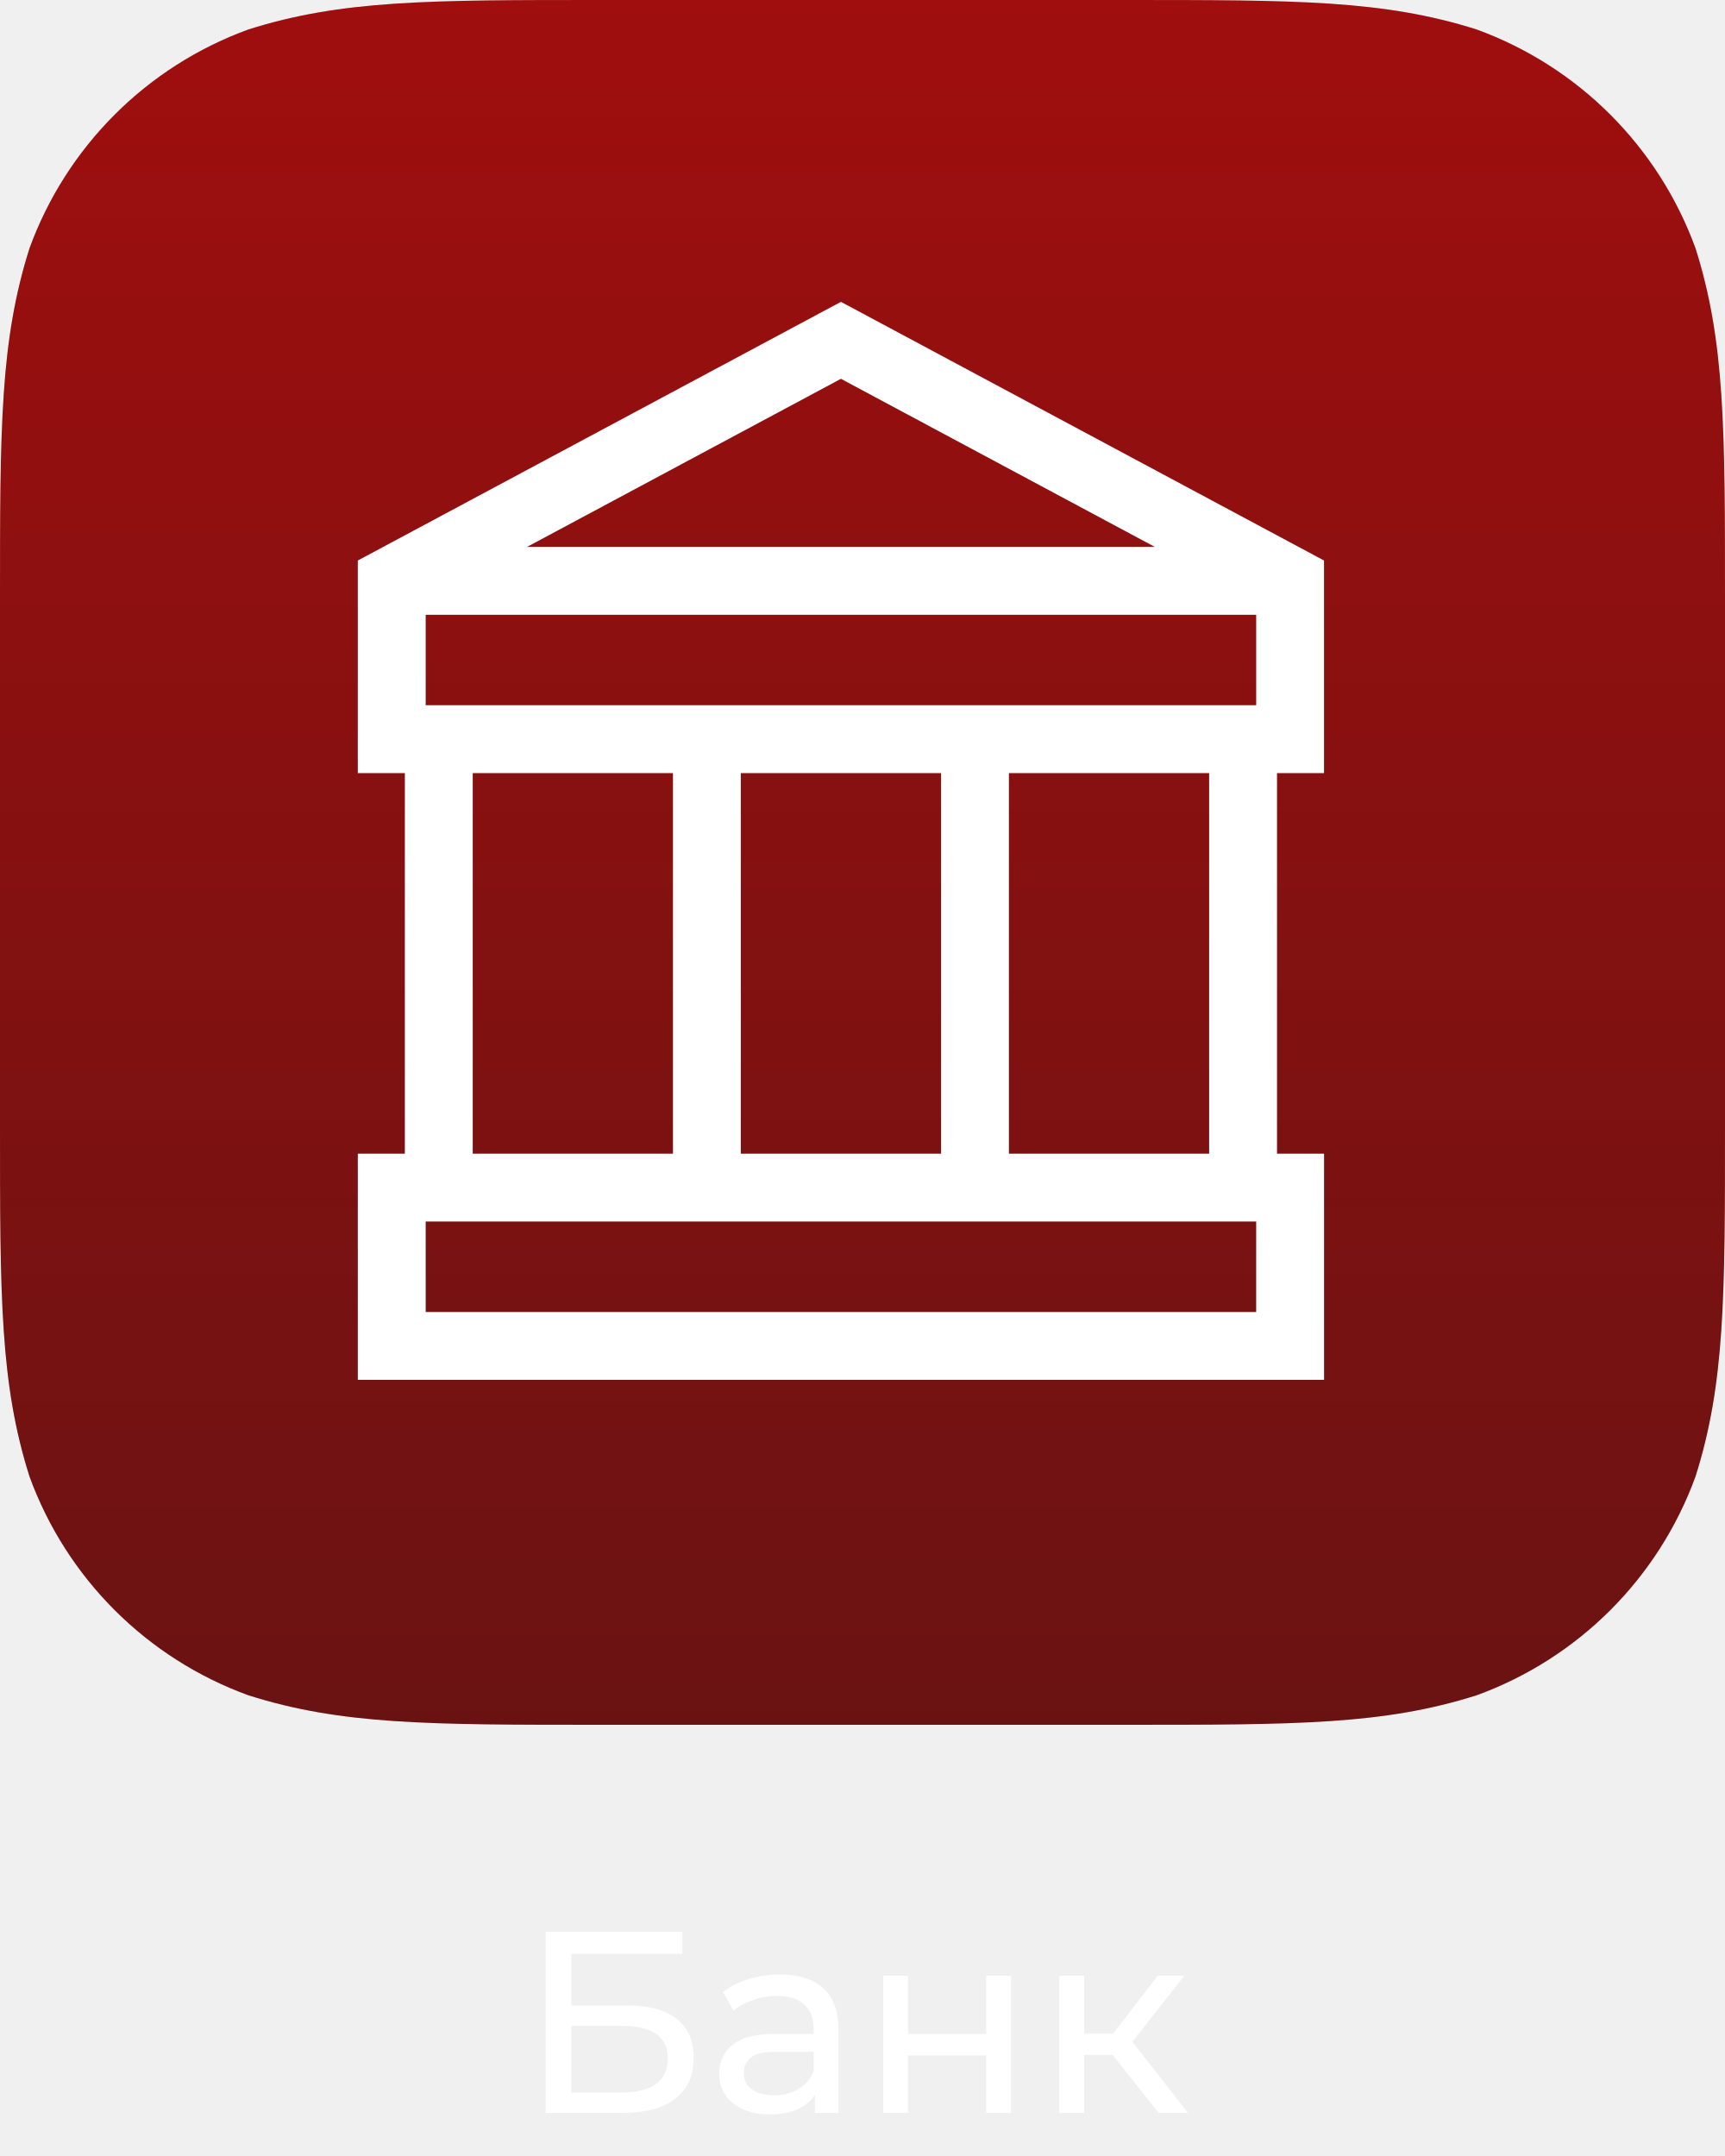
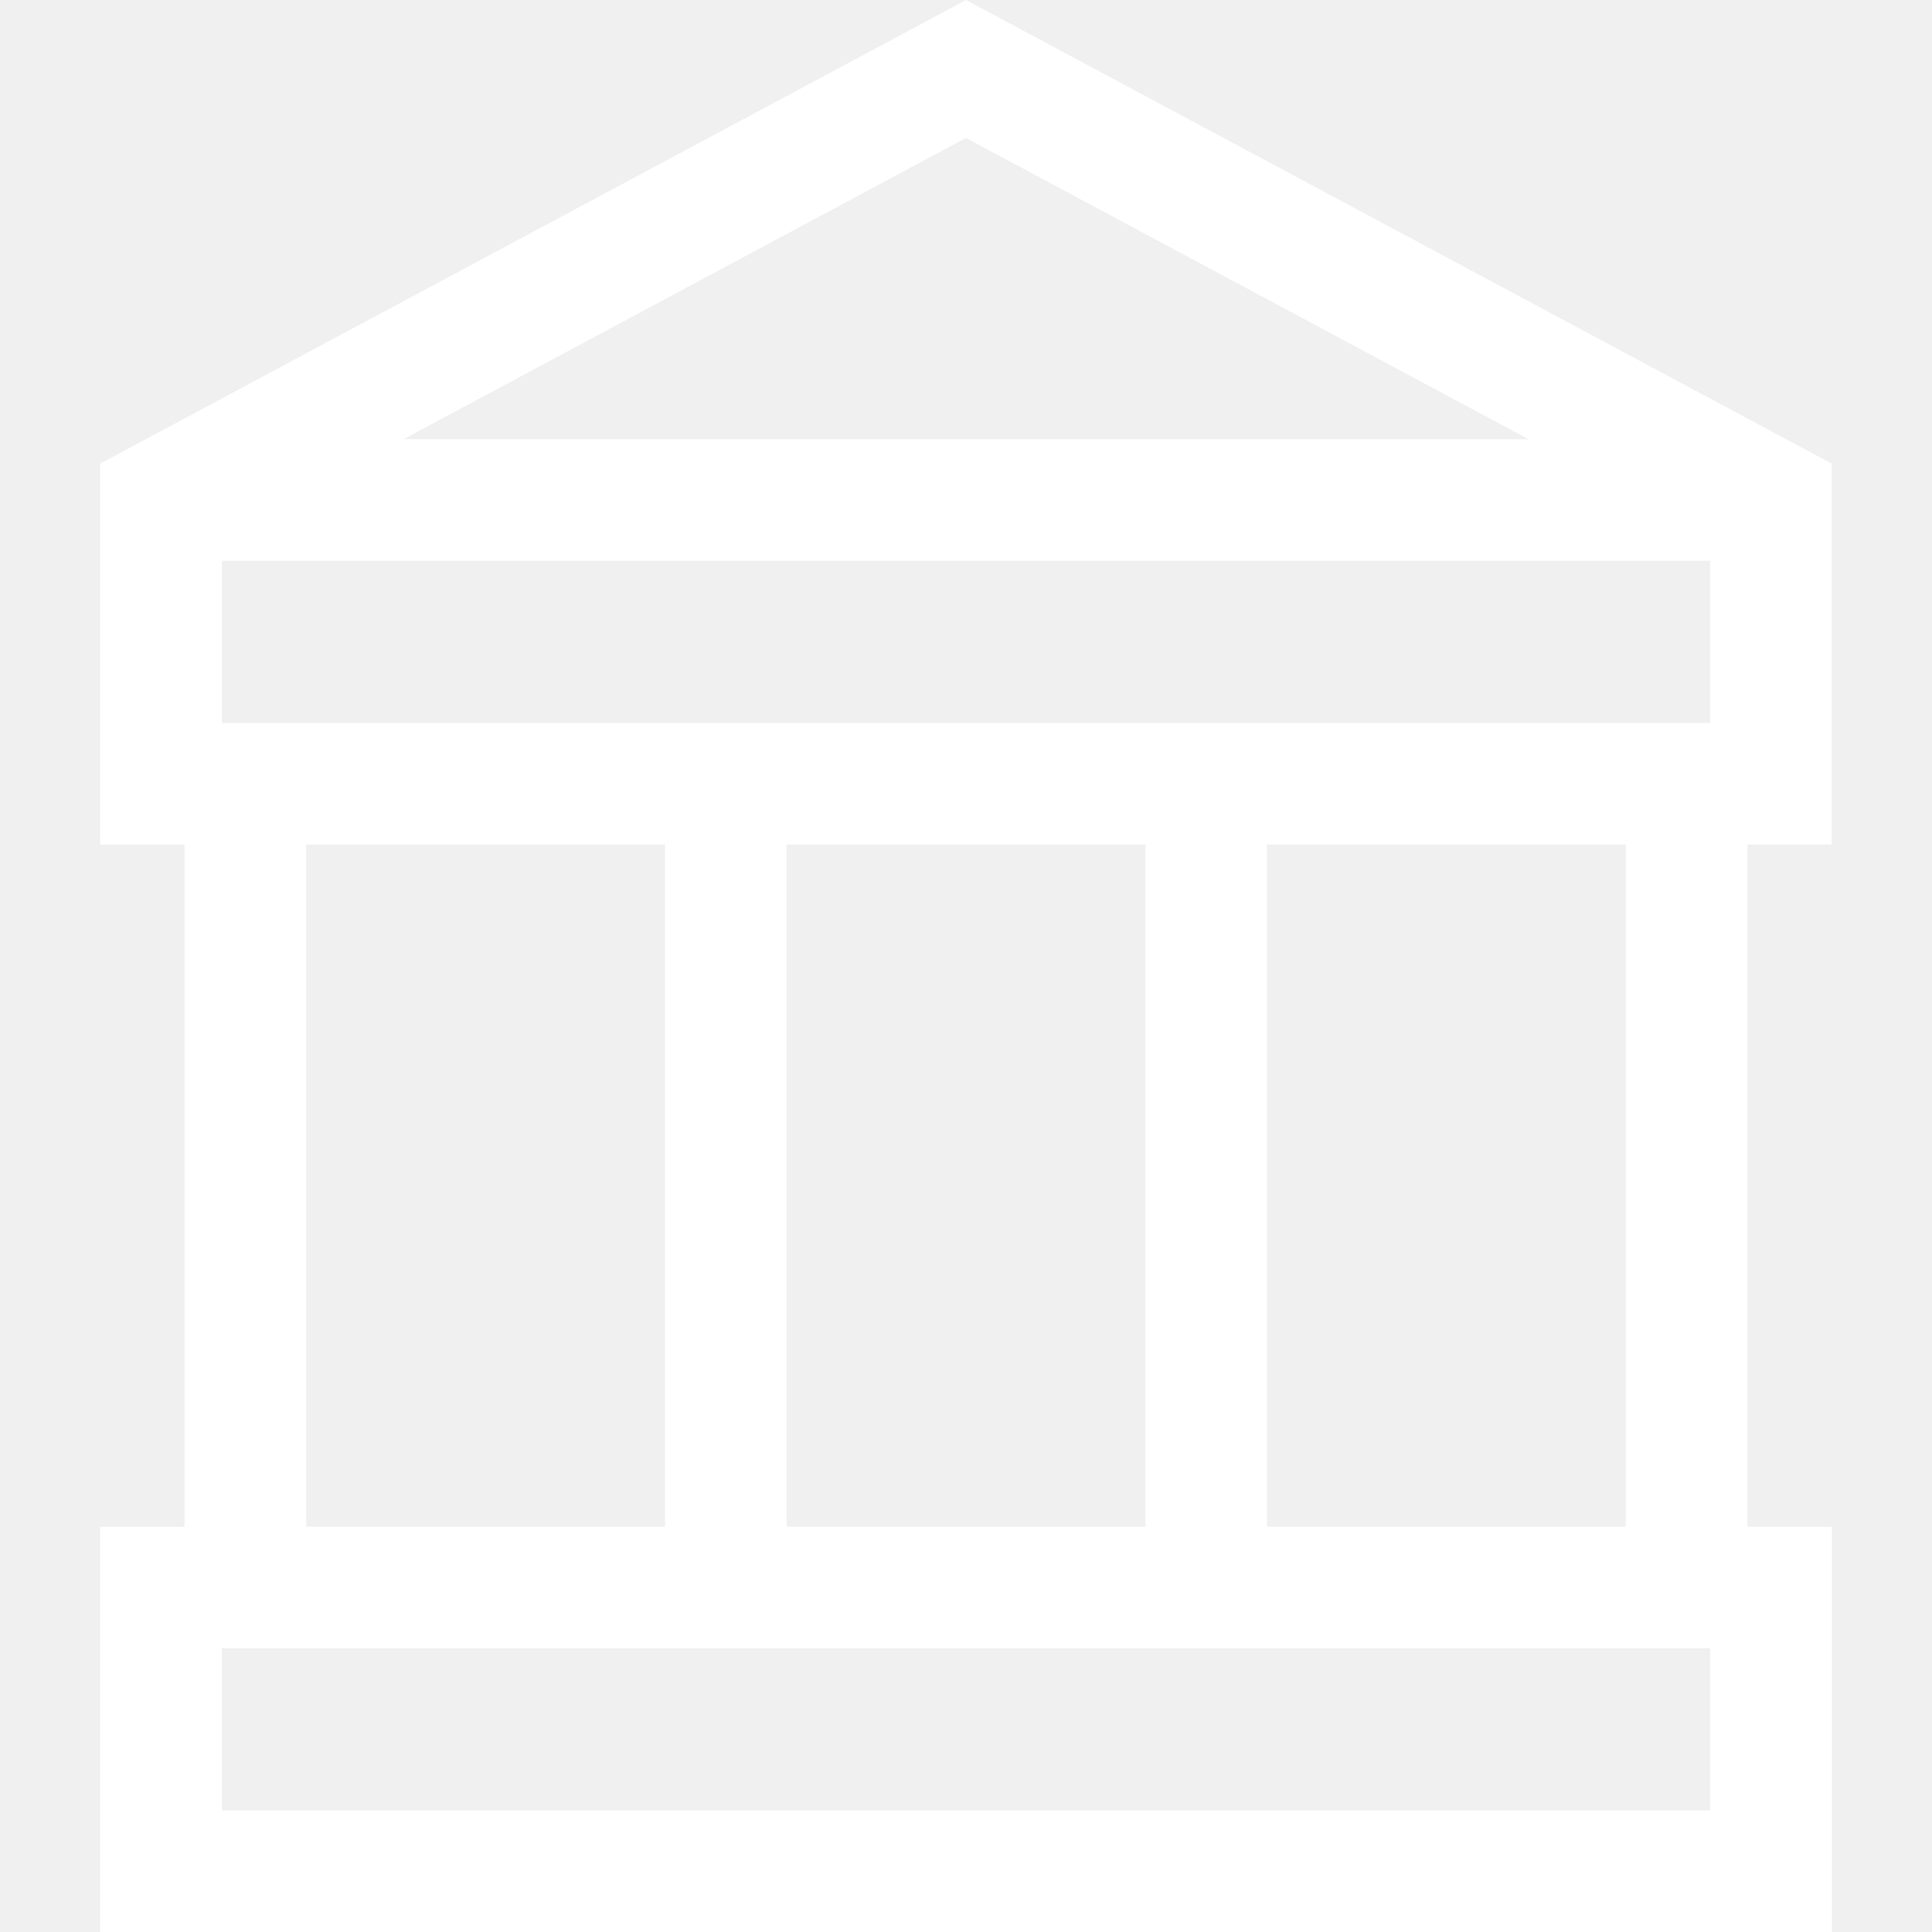
- <svg xmlns="http://www.w3.org/2000/svg" width="40" height="50" viewBox="0 0 40 50" fill="none">
-   <path d="M12.654 49V44.8H15.822V45.31H13.248V46.51H14.556C15.056 46.51 15.436 46.614 15.696 46.822C15.956 47.03 16.086 47.332 16.086 47.728C16.086 48.136 15.944 48.45 15.66 48.67C15.38 48.89 14.978 49 14.454 49H12.654ZM13.248 48.526H14.43C14.778 48.526 15.04 48.46 15.216 48.328C15.396 48.196 15.486 48 15.486 47.74C15.486 47.236 15.134 46.984 14.43 46.984H13.248V48.526ZM18.897 49V48.328L18.867 48.202V47.056C18.867 46.812 18.795 46.624 18.651 46.492C18.511 46.356 18.299 46.288 18.015 46.288C17.827 46.288 17.643 46.32 17.463 46.384C17.283 46.444 17.131 46.526 17.007 46.63L16.767 46.198C16.931 46.066 17.127 45.966 17.355 45.898C17.587 45.826 17.829 45.79 18.081 45.79C18.517 45.79 18.853 45.896 19.089 46.108C19.325 46.32 19.443 46.644 19.443 47.08V49H18.897ZM17.853 49.036C17.617 49.036 17.409 48.996 17.229 48.916C17.053 48.836 16.917 48.726 16.821 48.586C16.725 48.442 16.677 48.28 16.677 48.1C16.677 47.928 16.717 47.772 16.797 47.632C16.881 47.492 17.015 47.38 17.199 47.296C17.387 47.212 17.639 47.17 17.955 47.17H18.963V47.584H17.979C17.691 47.584 17.497 47.632 17.397 47.728C17.297 47.824 17.247 47.94 17.247 48.076C17.247 48.232 17.309 48.358 17.433 48.454C17.557 48.546 17.729 48.592 17.949 48.592C18.165 48.592 18.353 48.544 18.513 48.448C18.677 48.352 18.795 48.212 18.867 48.028L18.981 48.424C18.905 48.612 18.771 48.762 18.579 48.874C18.387 48.982 18.145 49.036 17.853 49.036ZM20.48 49V45.82H21.056V47.17H22.868V45.82H23.444V49H22.868V47.668H21.056V49H20.48ZM26.868 49L25.638 47.452L26.112 47.164L27.546 49H26.868ZM24.564 49V45.82H25.14V49H24.564ZM24.966 47.656V47.164H26.016V47.656H24.966ZM26.16 47.476L25.626 47.404L26.844 45.82H27.462L26.16 47.476Z" fill="white" />
-   <path fill-rule="evenodd" clip-rule="evenodd" d="M26.054 0C30.07 0 32.077 0 34.239 0.683C36.599 1.542 38.458 3.401 39.317 5.761C40 7.922 40 9.93 40 13.946V26.054C40 30.07 40 32.077 39.317 34.239C38.458 36.599 36.599 38.458 34.239 39.316C32.077 40 30.07 40 26.054 40H13.946C9.93 40 7.922 40 5.761 39.316C3.401 38.458 1.542 36.599 0.683 34.239C0 32.077 0 30.07 0 26.054V13.946C0 9.93 0 7.922 0.683 5.761C1.542 3.401 3.401 1.542 5.761 0.683C7.922 0 9.93 0 13.946 0H26.054Z" fill="url(#paint0_linear_13_163)" />
-   <path fill-rule="evenodd" clip-rule="evenodd" d="M26.054 0C30.07 0 32.077 0 34.239 0.683C36.599 1.542 38.458 3.401 39.317 5.761C40 7.922 40 9.93 40 13.946V26.054C40 30.07 40 32.077 39.317 34.239C38.458 36.599 36.599 38.458 34.239 39.316C32.077 40 30.07 40 26.054 40H13.946C9.93 40 7.922 40 5.761 39.316C3.401 38.458 1.542 36.599 0.683 34.239C0 32.077 0 30.07 0 26.054V13.946C0 9.93 0 7.922 0.683 5.761C1.542 3.401 3.401 1.542 5.761 0.683C7.922 0 9.93 0 13.946 0H26.054Z" fill="black" fill-opacity="0.2" />
-   <path d="M30.702 17.929V12.999L19.5 7L8.297 12.999V17.929H9.388V26.755H8.297V32H30.703V26.755H29.612V17.929H30.702ZM17.178 26.755V17.929H21.822V26.755H17.178ZM9.871 16.355V14.257H29.129V16.355H9.871ZM26.78 12.684H12.22L19.5 8.785L26.78 12.684ZM10.962 17.929H15.605V26.755H10.962V17.929ZM29.129 30.426H9.871V28.328H29.129V30.426H29.129ZM28.038 26.755H23.395V17.929H28.038V26.755Z" fill="white" />
-   <defs>
-     <linearGradient id="paint0_linear_13_163" x1="0" y1="0" x2="0" y2="40" gradientUnits="userSpaceOnUse">
-       <stop stop-color="#C81212" />
-       <stop offset="1" stop-color="#851717" />
-     </linearGradient>
-   </defs>
+ <svg xmlns="http://www.w3.org/2000/svg" width="25" height="25" viewBox="0 0 25 25" fill="none">
+   <path d="M23.702 10.929V5.999L12.5 0L1.297 5.999V10.929H2.388V19.755H1.297V25H23.703V19.755H22.612V10.929H23.702ZM10.178 19.755V10.929H14.822V19.755H10.178ZM2.871 9.355V7.257H22.129V9.355H2.871ZM19.78 5.684H5.22L12.5 1.785L19.78 5.684ZM3.962 10.929H8.605V19.755H3.962V10.929ZM22.129 23.426H2.871V21.328H22.129V23.426H22.129ZM21.038 19.755H16.395V10.929H21.038V19.755Z" fill="white" />
</svg>
